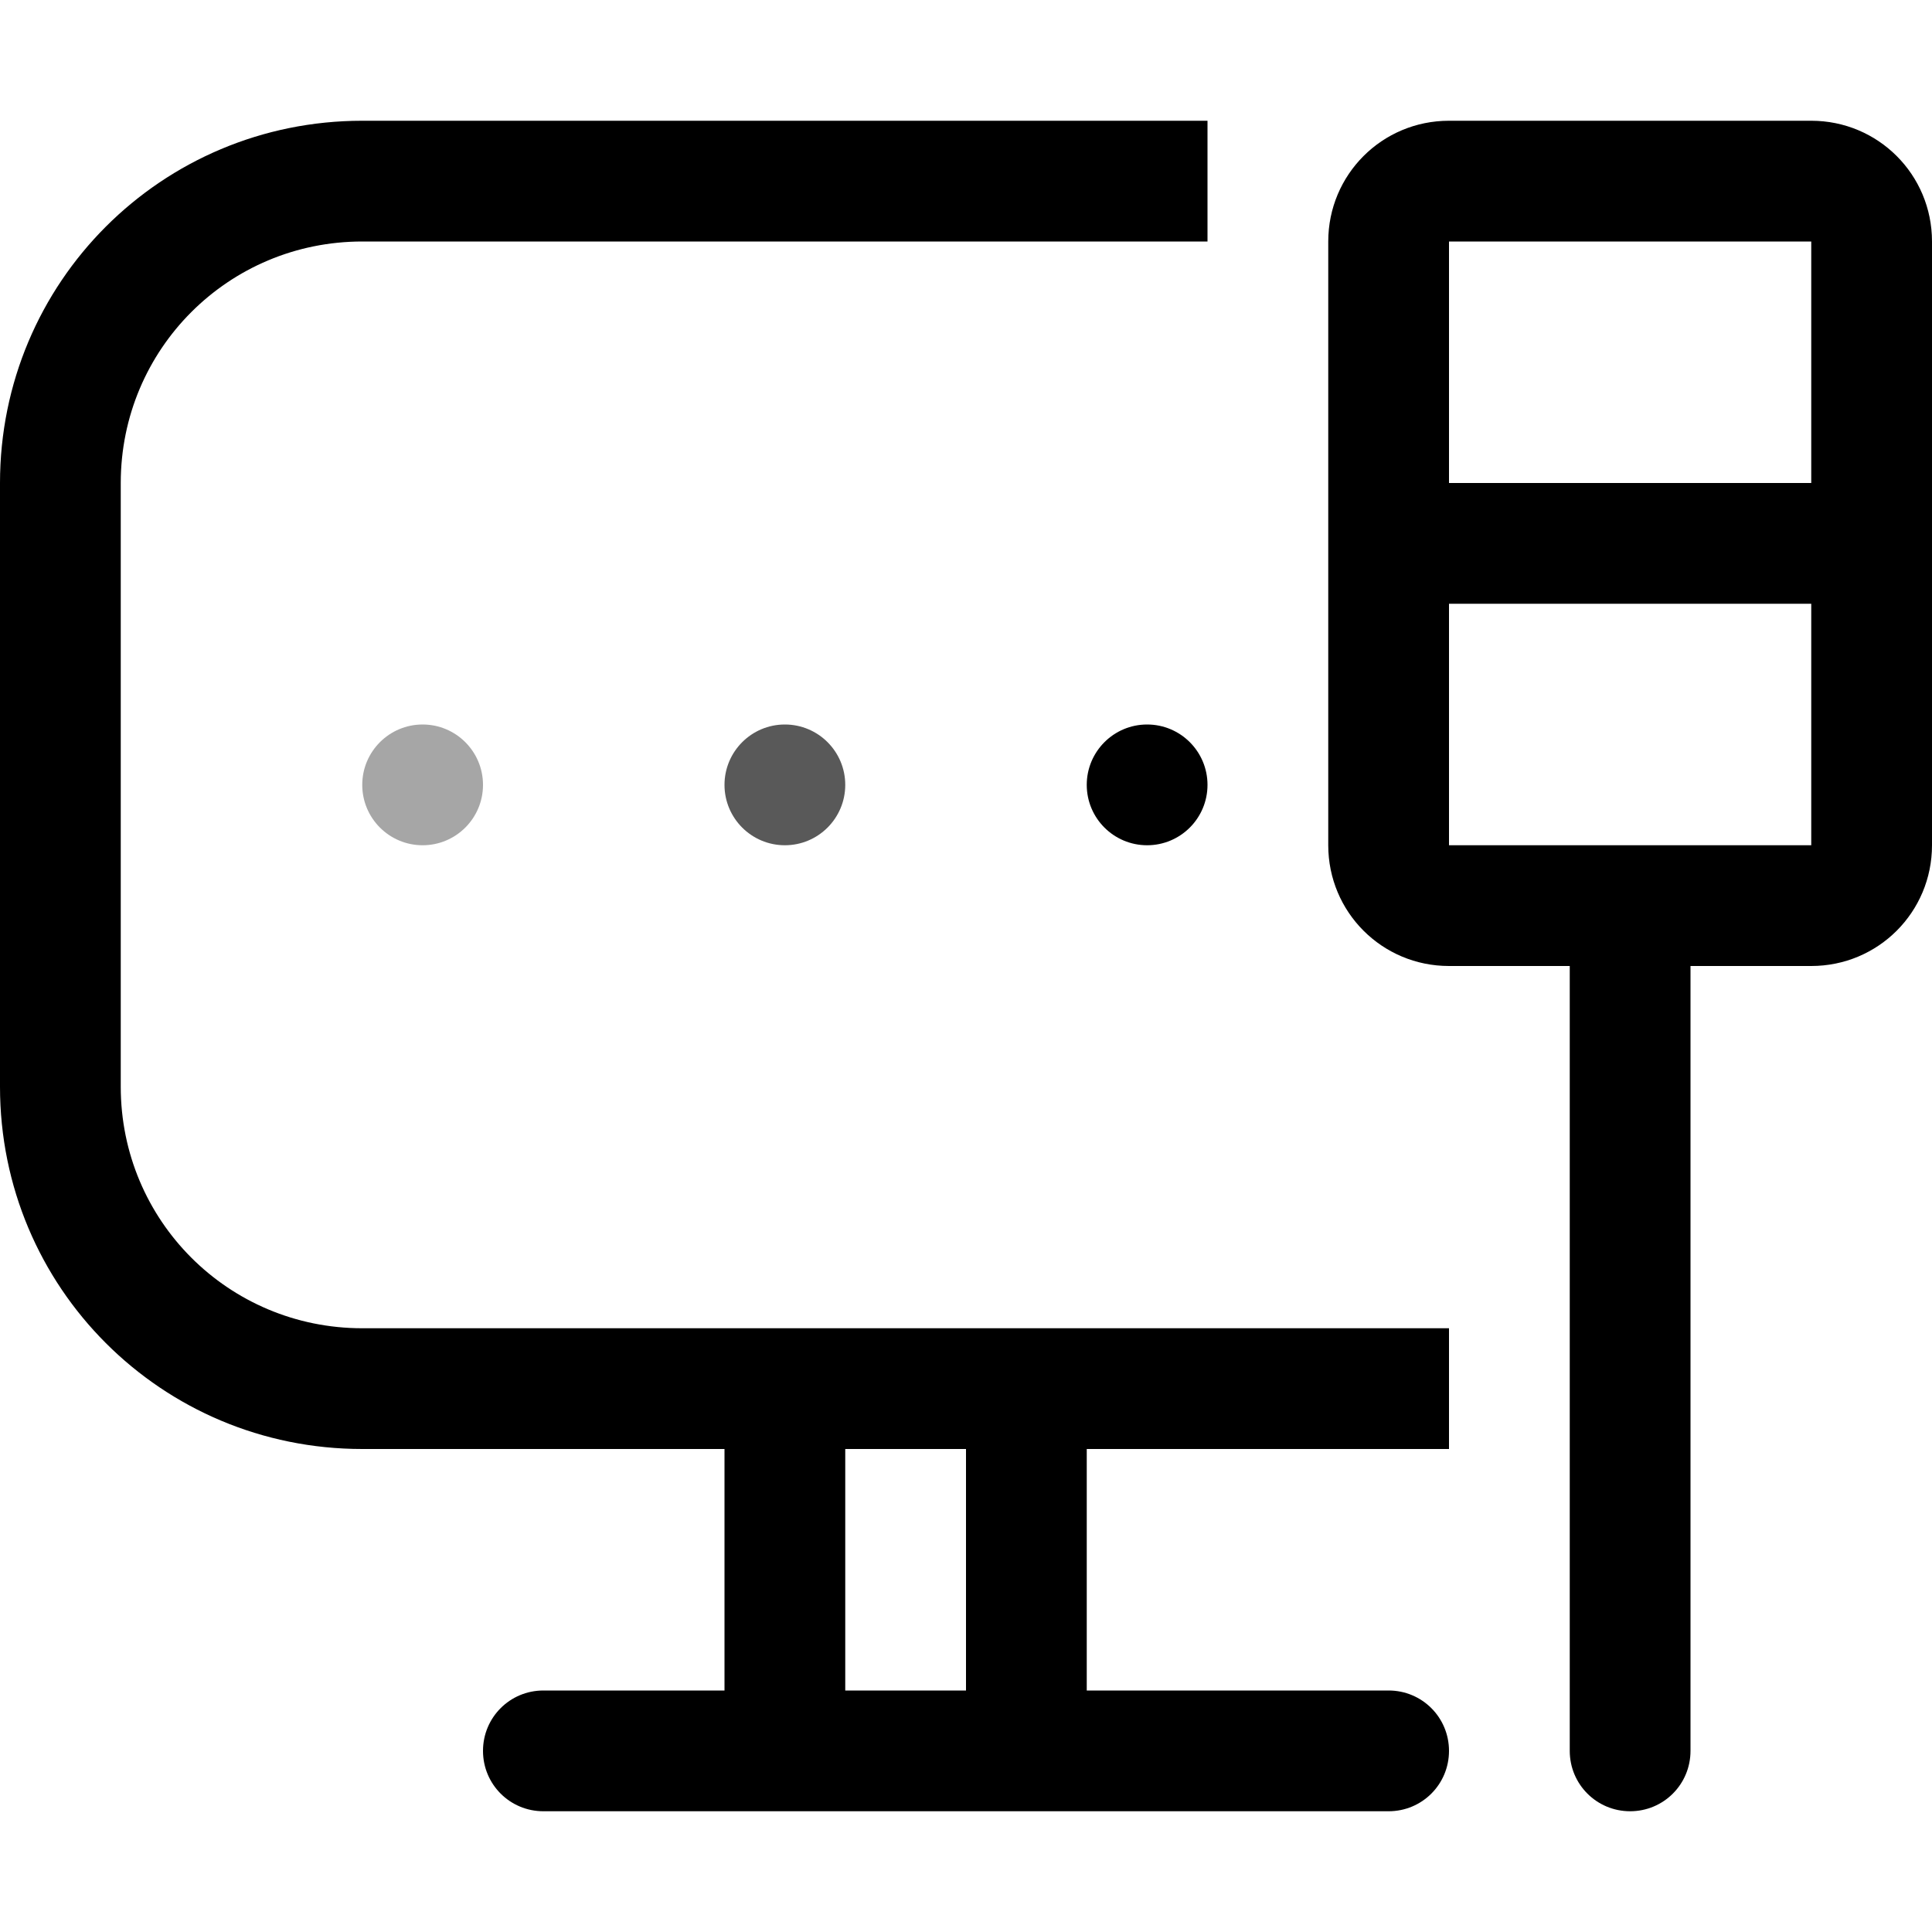
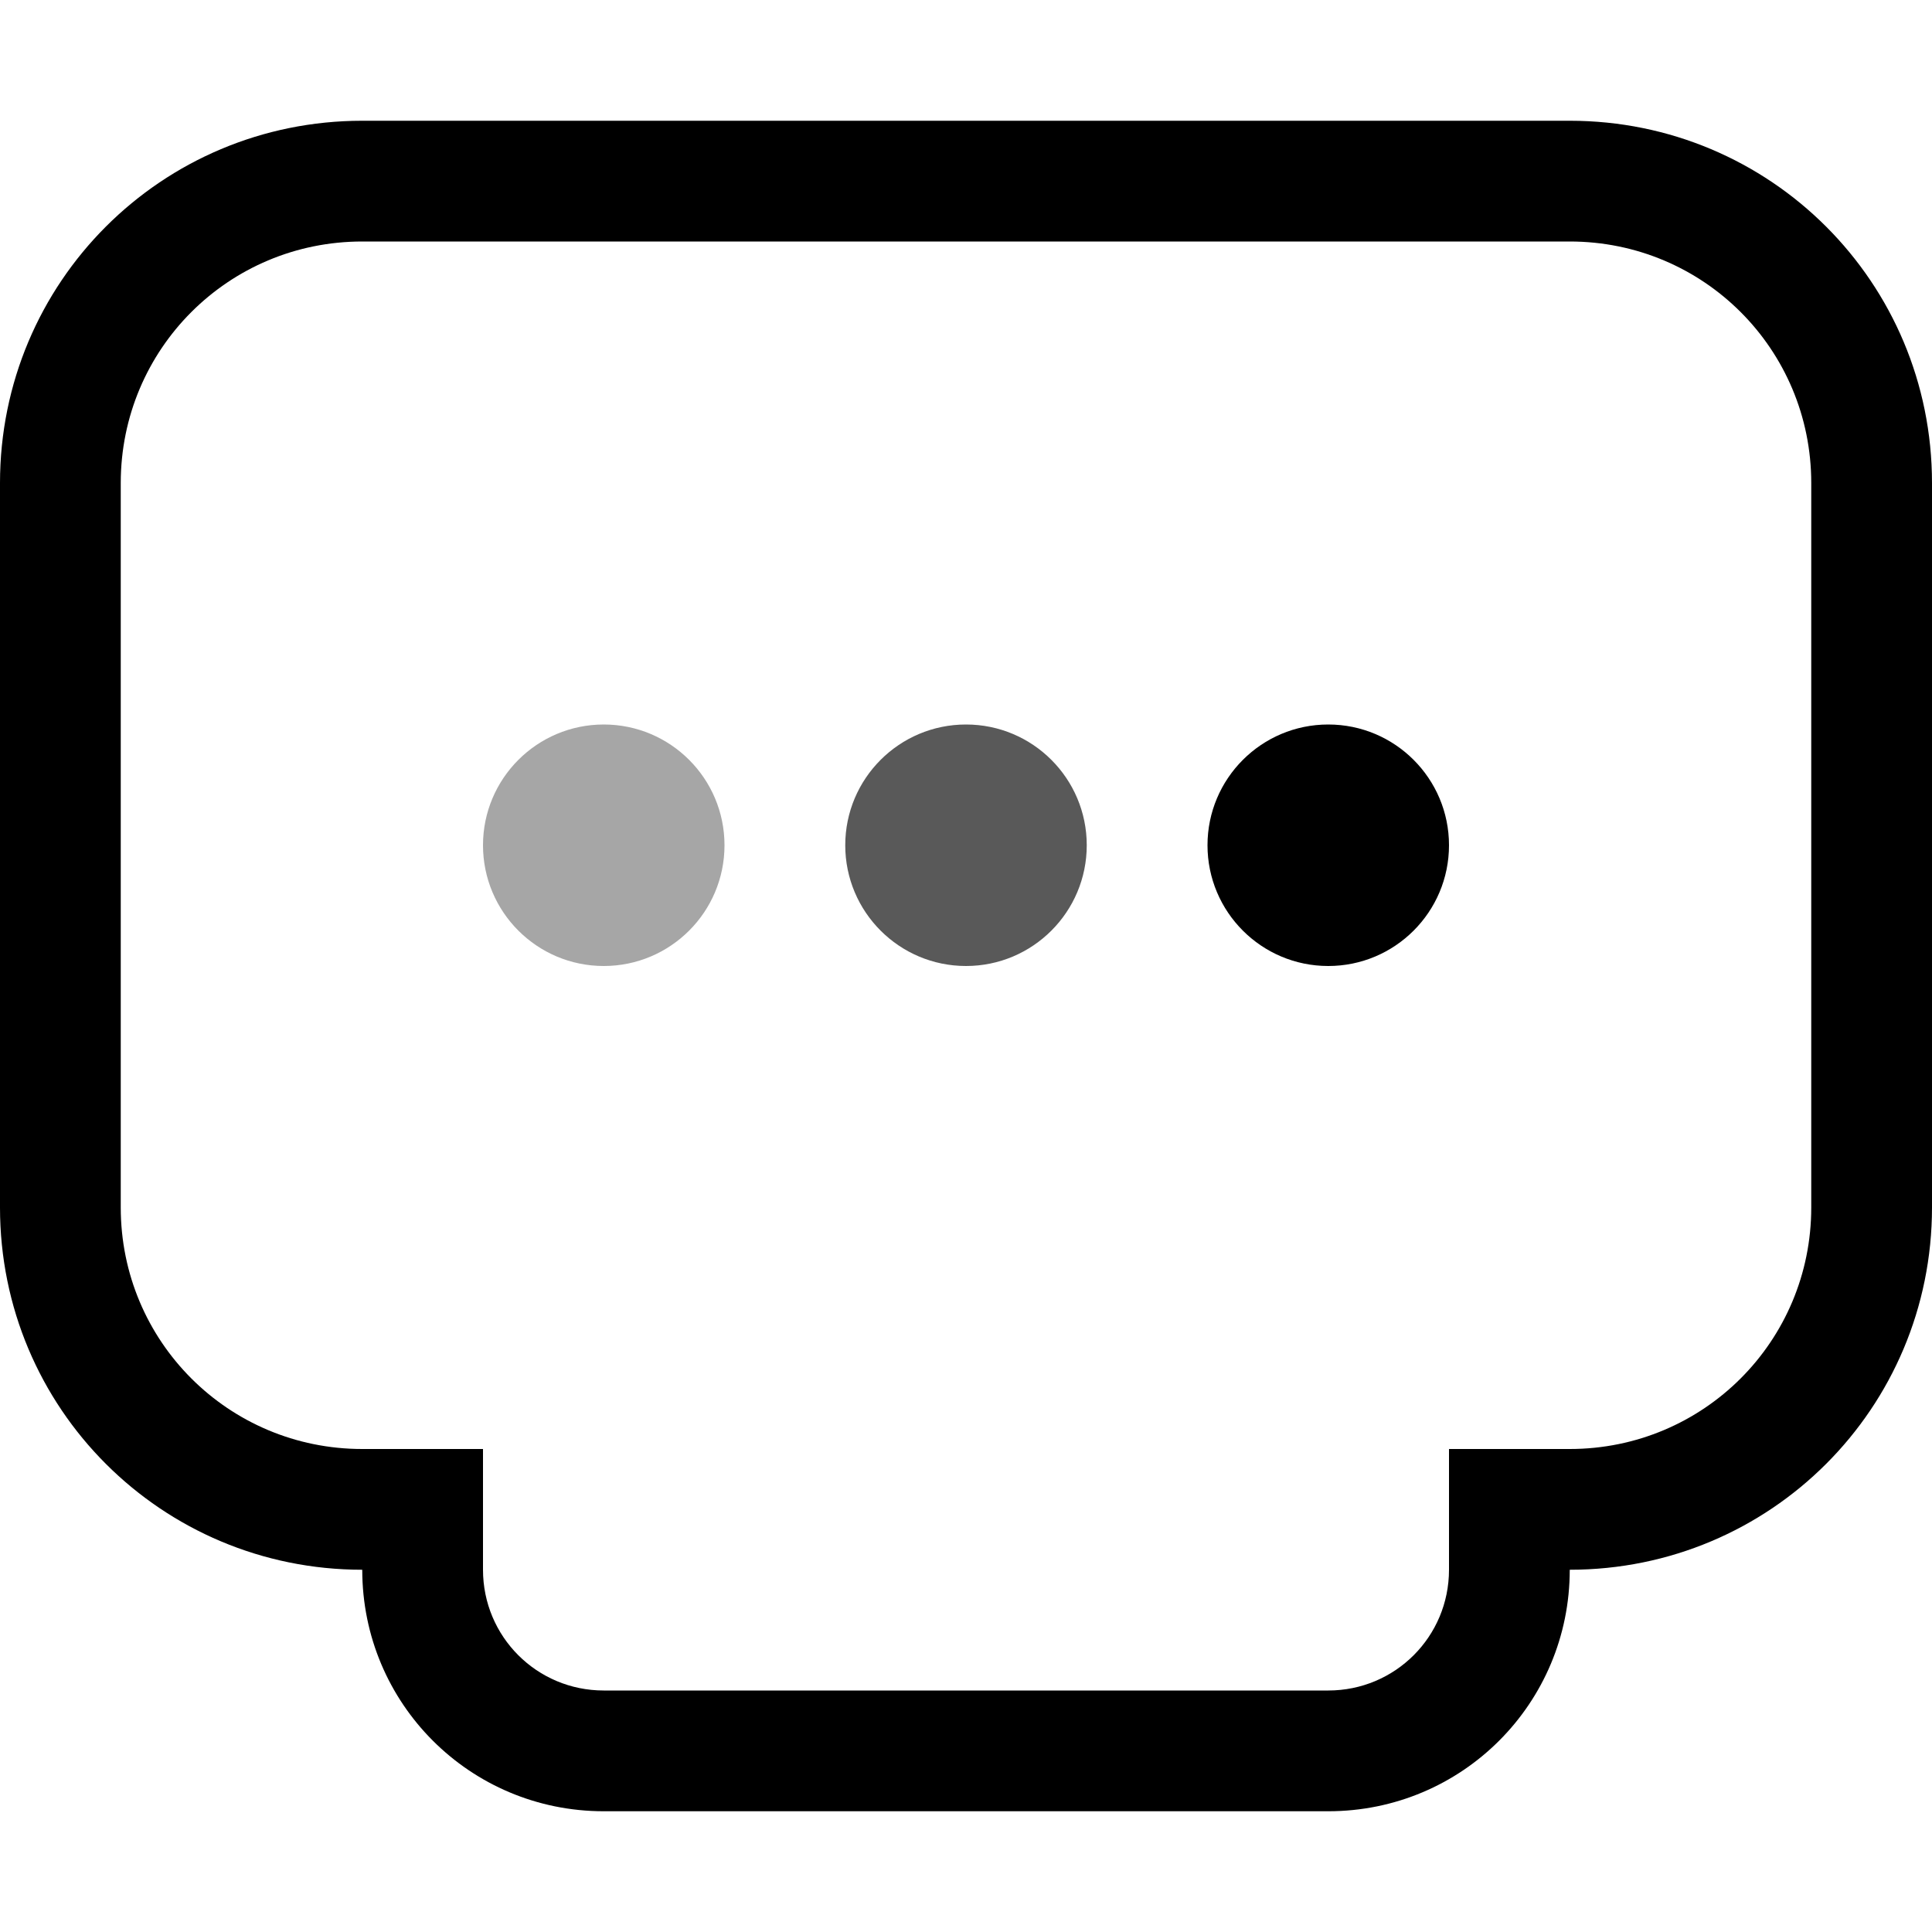
<svg xmlns="http://www.w3.org/2000/svg" width="16" height="16" version="1.1">
-   <path d="m3 1c-1.662 0-3 1.338-3 3v5c0 1.662 1.338 3 3 3h3v2h-1.5c-0.277 0-0.5 0.223-0.5 0.5s0.223 0.5 0.5 0.5h7c0.277 0 0.5-0.223 0.5-0.5s-0.223-0.5-0.5-0.5h-2.5v-2h3v-1h-9c-1.108 0-2-0.892-2-2v-5c0-1.108 0.892-2 2-2h7v-1zm9 0c-0.554 0-1 0.446-1 1v5c0 0.554 0.446 1 1 1h1v6.5c0 0.277 0.223 0.5 0.5 0.5s0.5-0.223 0.5-0.5v-6.5h1c0.554 0 1-0.446 1-1v-5c0-0.554-0.446-1-1-1zm0 1h3v2h-3zm0 3h3v2h-3zm-5 7h1v2h-1z" fill="currentColor" />
-   <circle cx="3.5" cy="6.5" r=".5" fill="currentColor" opacity=".35" />
-   <circle cx="6.5" cy="6.5" r=".5" fill="currentColor" opacity=".65" />
-   <circle cx="9.5" cy="6.5" r=".5" fill="currentColor" />
+   <g transform="matrix(-1,0,0,1,16,2)" fill="currentColor" stroke-width="1.5">
+     <g transform="matrix(.43738 0 0 .5 -145.4 -266.68)">
+       <g transform="matrix(0,-1.0825,-1.0825,0,1464.7,557.15)" fill="currentColor" stroke-width="1.5" />
+     </g>
+     <g transform="matrix(-.43738 0 0 -.5 161.4 278.68)">
+       <g transform="matrix(0,-1.0825,-1.0825,0,1464.7,557.15)" fill="currentColor" stroke-width="1.5" />
+     </g>
+   </g>
+   <path d="m13 1c1.662 0 3 1.338 3 3v6c0 1.662-1.338 3-3 3 0 1.108-0.892 2-2 2h-6c-1.108 0-2-0.892-2-2-1.662 0-3-1.338-3-3v-6c0-1.662 1.338-3 3-3zm0 1h-10c-1.108 0-2 0.892-2 2v6c0 1.108 0.892 2 2 2h1v1c0 0.554 0.446 1 1 1h6c0.554 0 1-0.446 1-1v-1h1c1.108 0 2-0.892 2-2v-6c0-1.108-0.892-2-2-2z" fill="currentColor" />
+   <circle transform="scale(-1,1)" cx="-11" cy="7" r="1" fill="currentColor" stop-color="#000000" stroke-linecap="round" stroke-linejoin="round" stroke-width="2" style="paint-order:fill markers stroke" />
+   <circle transform="scale(-1,1)" cx="-8" cy="7" r="1" fill="currentColor" opacity=".65" stop-color="#000000" stroke-linecap="round" stroke-linejoin="round" stroke-width="2" style="paint-order:fill markers stroke" />
+   <circle transform="scale(-1,1)" cx="-5" cy="7" r="1" fill="currentColor" opacity=".35" stop-color="#000000" stroke-linecap="round" stroke-linejoin="round" stroke-width="2" style="paint-order:fill markers stroke" />
</svg>
